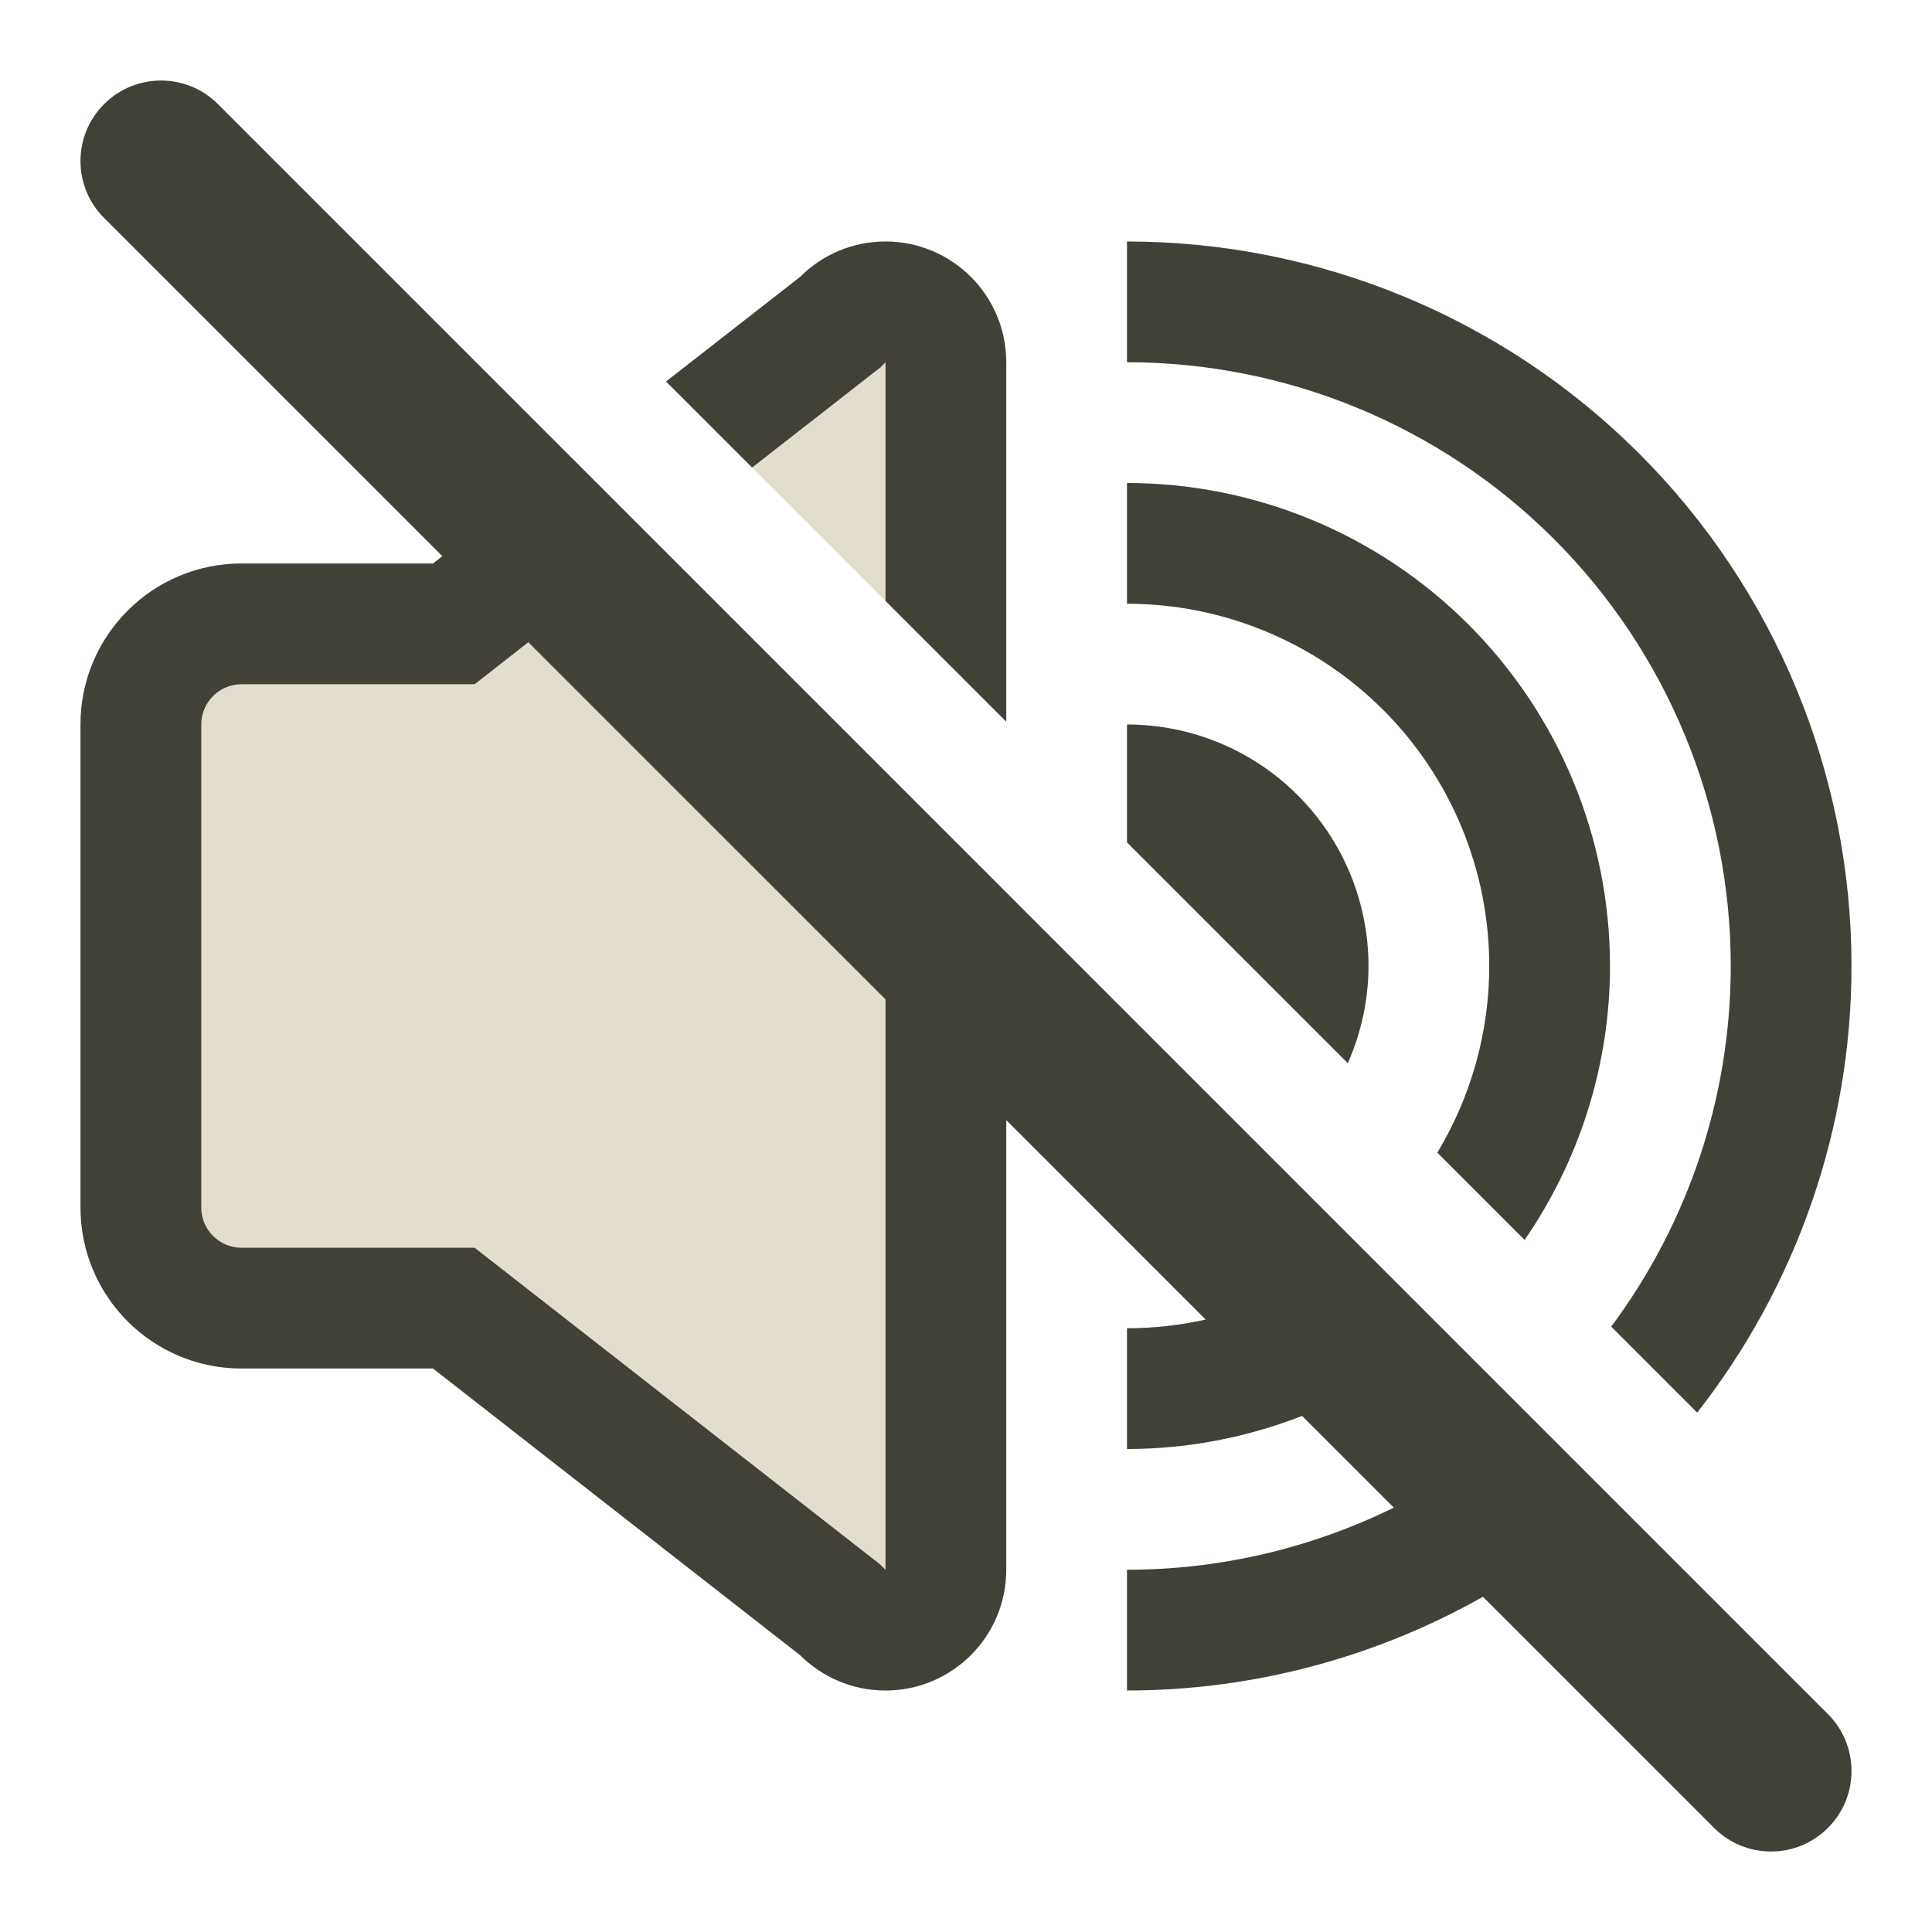
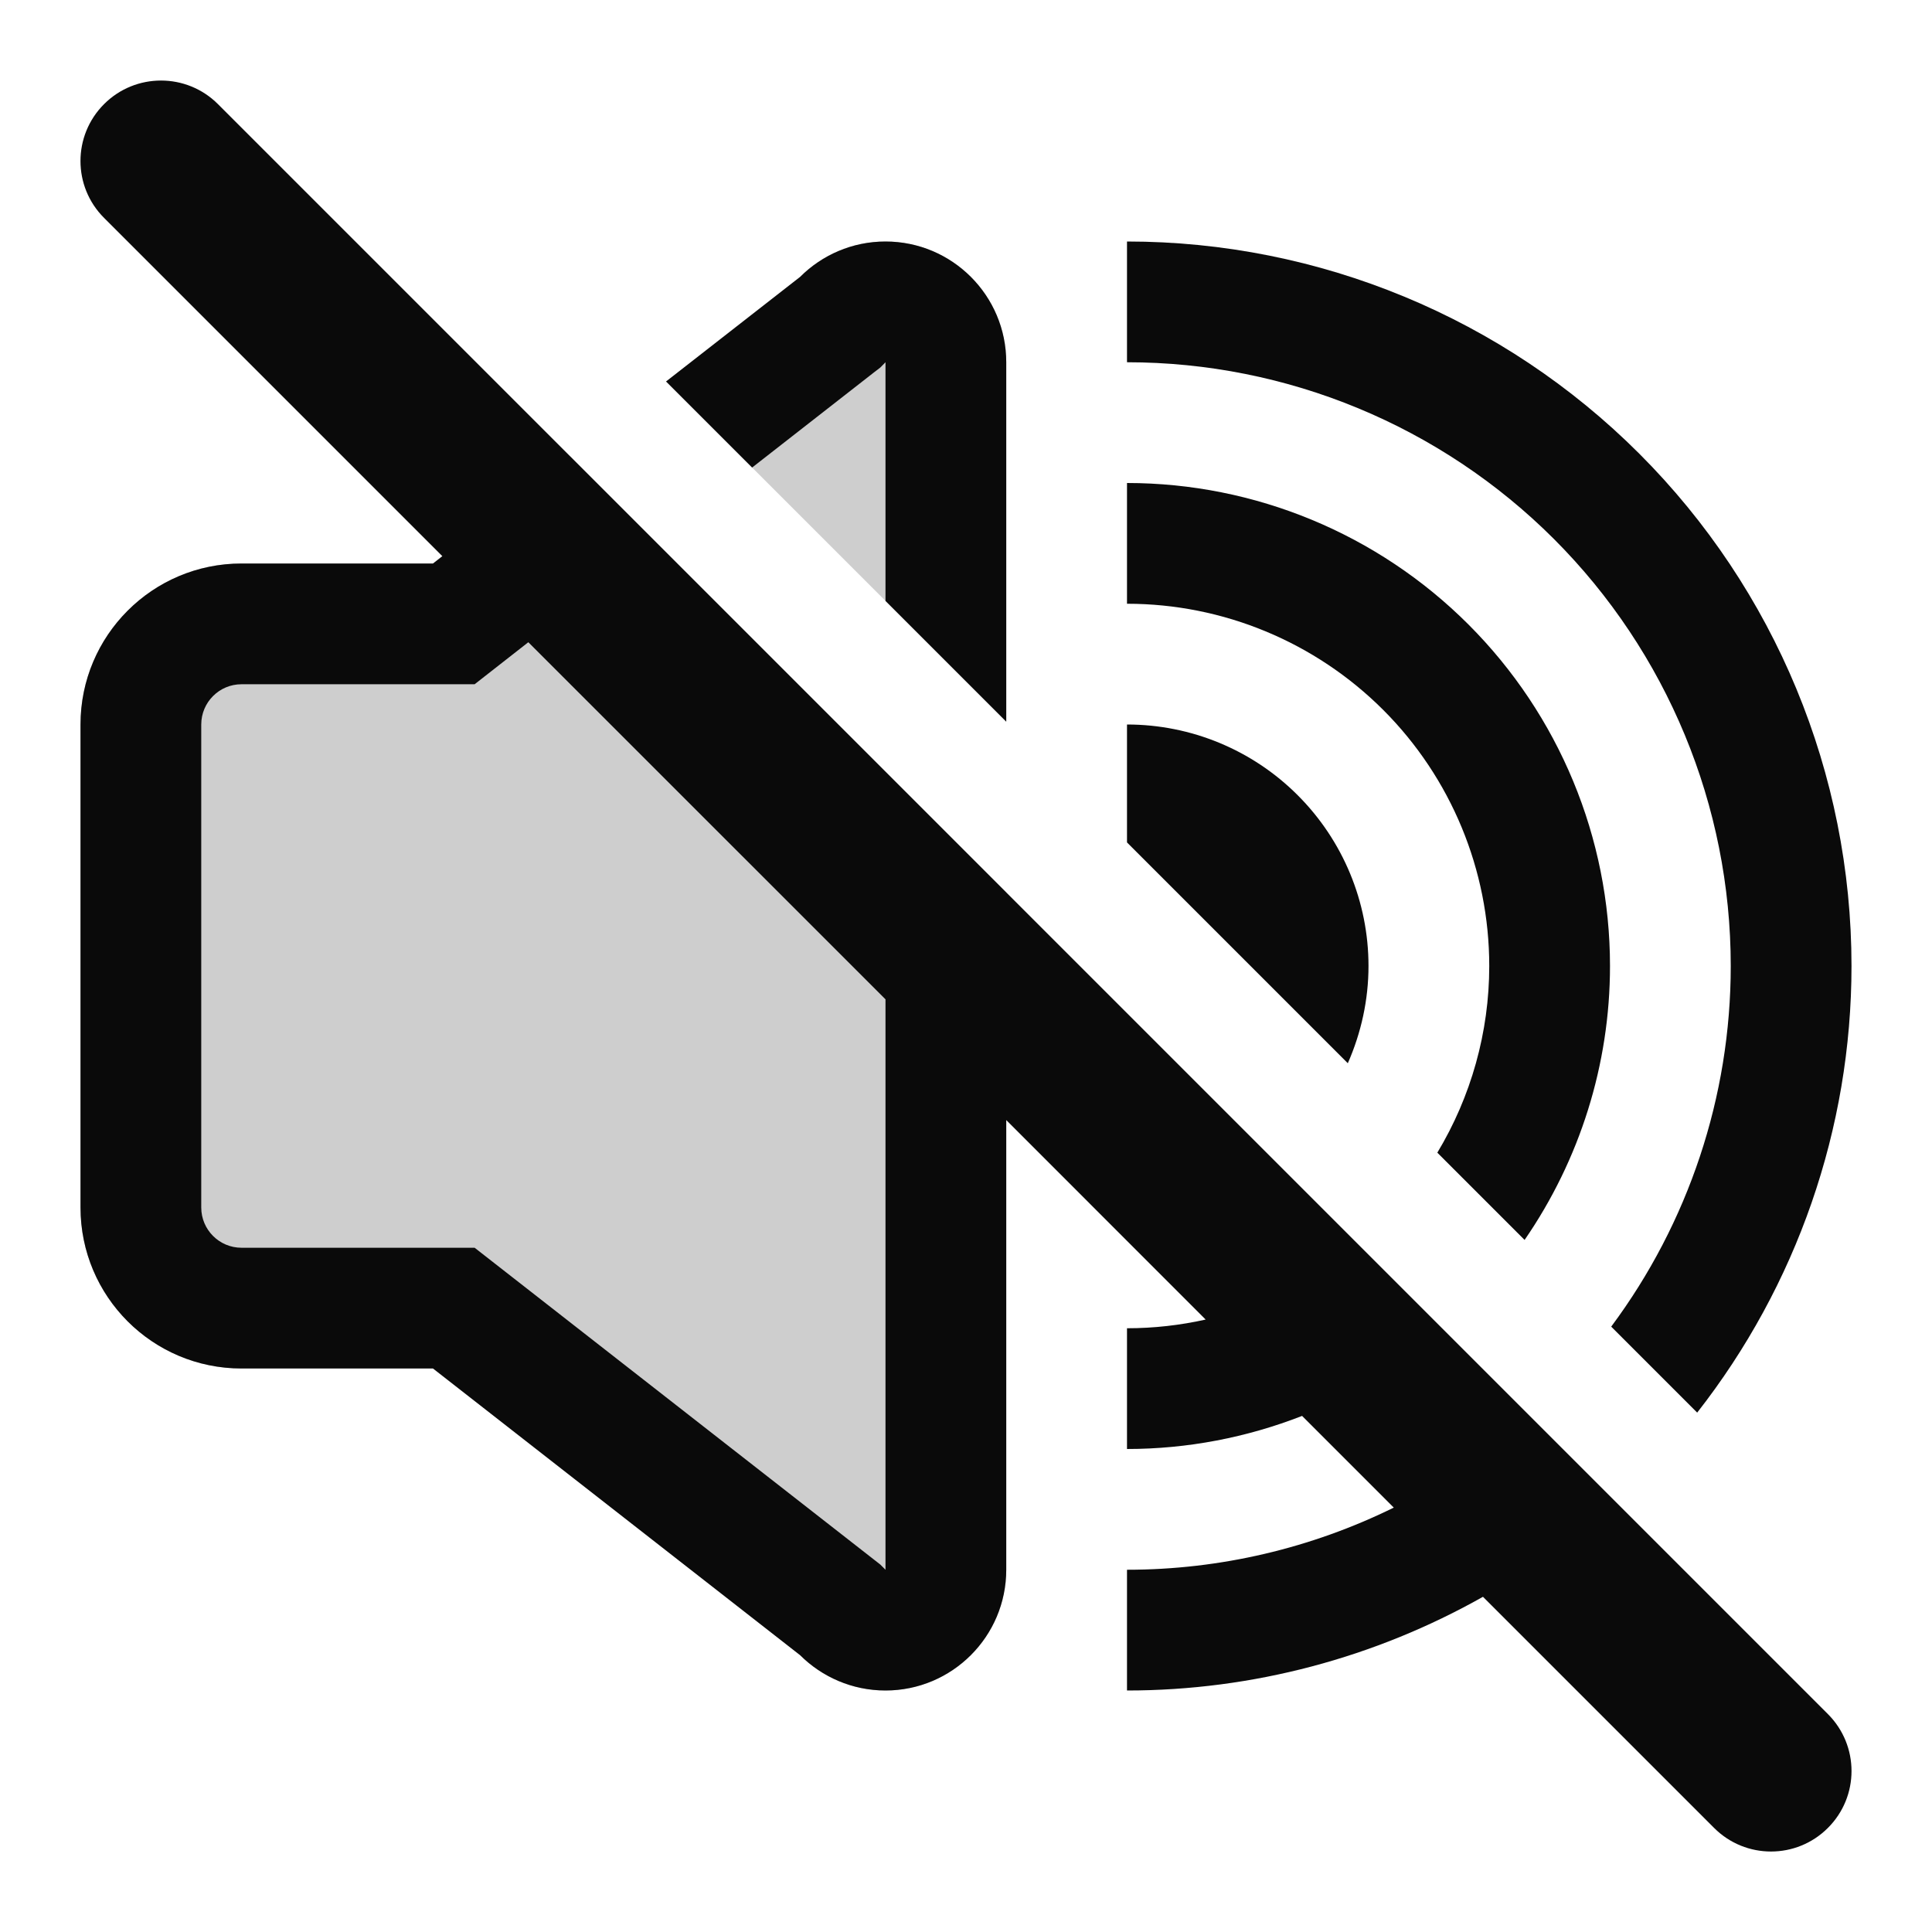
<svg xmlns="http://www.w3.org/2000/svg" width="24" height="24" viewBox="0 0 24 24" fill="none">
-   <path d="M12.5 11.086V19.5C12.5 20.328 11.828 21 11 21C10.586 21 10.211 20.832 9.939 20.561L5.379 17H3C1.895 17 1 16.105 1 15V9C1 7.895 1.895 7 3 7H5.379L7.083 5.669L12.5 11.086Z" fill="#E2DDCD" />
-   <path d="M11 3C11.828 3 12.5 3.672 12.5 4.5V8.965L8.274 4.739L9.939 3.439C10.211 3.168 10.586 3 11 3Z" fill="#E2DDCD" />
-   <path fill-rule="evenodd" clip-rule="evenodd" d="M1.293 1.293C1.683 0.903 2.317 0.903 2.707 1.293L22.707 21.293C23.098 21.684 23.098 22.317 22.707 22.707C22.317 23.098 21.683 23.098 21.293 22.707L18.422 19.836C17.084 20.591 15.563 21 14 21V19.5C15.16 19.5 16.292 19.231 17.314 18.728L16.175 17.589C15.488 17.857 14.752 18 14 18V16.5C14.332 16.5 14.659 16.463 14.977 16.392L12.5 13.914V19.5C12.5 20.328 11.828 21 11 21C10.586 21 10.211 20.832 9.939 20.561L5.379 17H3C1.895 17 1 16.105 1 15V9C1 7.896 1.895 7 3 7H5.379L5.495 6.909L1.293 2.707C0.902 2.317 0.902 1.684 1.293 1.293ZM5.896 8.5H3C2.724 8.5 2.5 8.724 2.5 9V15C2.5 15.276 2.724 15.5 3 15.5H5.896L10.862 19.378L10.935 19.435L11 19.5V12.414L6.563 7.978L5.896 8.5Z" fill="#424138" />
-   <path d="M14 3C16.387 3 18.676 3.948 20.364 5.636C22.052 7.324 23 9.613 23 12C23 14.022 22.317 15.972 21.083 17.548L20.015 16.48C20.973 15.193 21.5 13.624 21.5 12C21.5 10.011 20.71 8.103 19.304 6.696C17.897 5.29 15.989 4.5 14 4.5V3Z" fill="#424138" />
-   <path d="M14 6C15.591 6 17.117 6.633 18.242 7.758C19.367 8.883 20 10.409 20 12C20 13.225 19.624 14.409 18.939 15.403L17.855 14.319C18.273 13.625 18.5 12.824 18.5 12C18.5 10.807 18.026 9.662 17.182 8.818C16.338 7.975 15.194 7.5 14 7.5V6Z" fill="#424138" />
-   <path d="M14 9C14.796 9 15.559 9.316 16.121 9.879C16.684 10.442 17 11.204 17 12C17 12.42 16.909 12.831 16.743 13.208L14 10.465V9Z" fill="#424138" />
-   <path d="M11 3C11.828 3 12.5 3.672 12.5 4.5V8.965L11 7.465V4.5L10.935 4.566L10.862 4.622L9.343 5.808L8.274 4.739L9.939 3.44C10.211 3.168 10.586 3 11 3Z" fill="#424138" />
+   <path d="M12.5 11.086V19.5C12.5 20.328 11.828 21 11 21C10.586 21 10.211 20.832 9.939 20.561L5.379 17H3C1.895 17 1 16.105 1 15V9C1 7.895 1.895 7 3 7H5.379L7.083 5.669L12.5 11.086Z" fill="#0A0A0A" fill-opacity="0.2" />
+   <path d="M11 3C11.828 3 12.5 3.672 12.5 4.5V8.965L8.274 4.739L9.939 3.439C10.211 3.168 10.586 3 11 3Z" fill="#0A0A0A" fill-opacity="0.2" />
+   <path fill-rule="evenodd" clip-rule="evenodd" d="M1.293 1.293C1.683 0.903 2.317 0.903 2.707 1.293L22.707 21.293C23.098 21.684 23.098 22.317 22.707 22.707C22.317 23.098 21.683 23.098 21.293 22.707L18.422 19.836C17.084 20.591 15.563 21 14 21V19.5C15.16 19.5 16.292 19.231 17.314 18.728L16.175 17.589C15.488 17.857 14.752 18 14 18V16.5C14.332 16.5 14.659 16.463 14.977 16.392L12.5 13.914V19.5C12.5 20.328 11.828 21 11 21C10.586 21 10.211 20.832 9.939 20.561L5.379 17H3C1.895 17 1 16.105 1 15V9C1 7.896 1.895 7 3 7H5.379L5.495 6.909L1.293 2.707C0.902 2.317 0.902 1.684 1.293 1.293ZM5.896 8.5H3C2.724 8.5 2.5 8.724 2.5 9V15C2.5 15.276 2.724 15.5 3 15.5H5.896L10.862 19.378L10.935 19.435L11 19.5V12.414L6.563 7.978L5.896 8.5Z" fill="#0A0A0A" />
+   <path d="M14 3C16.387 3 18.676 3.948 20.364 5.636C22.052 7.324 23 9.613 23 12C23 14.022 22.317 15.972 21.083 17.548L20.015 16.48C20.973 15.193 21.5 13.624 21.5 12C21.5 10.011 20.71 8.103 19.304 6.696C17.897 5.29 15.989 4.5 14 4.5V3Z" fill="#0A0A0A" />
+   <path d="M14 6C15.591 6 17.117 6.633 18.242 7.758C19.367 8.883 20 10.409 20 12C20 13.225 19.624 14.409 18.939 15.403L17.855 14.319C18.273 13.625 18.5 12.824 18.5 12C18.5 10.807 18.026 9.662 17.182 8.818C16.338 7.975 15.194 7.5 14 7.5V6Z" fill="#0A0A0A" />
+   <path d="M14 9C14.796 9 15.559 9.316 16.121 9.879C16.684 10.442 17 11.204 17 12C17 12.42 16.909 12.831 16.743 13.208L14 10.465V9Z" fill="#0A0A0A" />
+   <path d="M11 3C11.828 3 12.5 3.672 12.5 4.5V8.965L11 7.465V4.5L10.935 4.566L10.862 4.622L9.343 5.808L8.274 4.739L9.939 3.44C10.211 3.168 10.586 3 11 3Z" fill="#0A0A0A" />
</svg>
